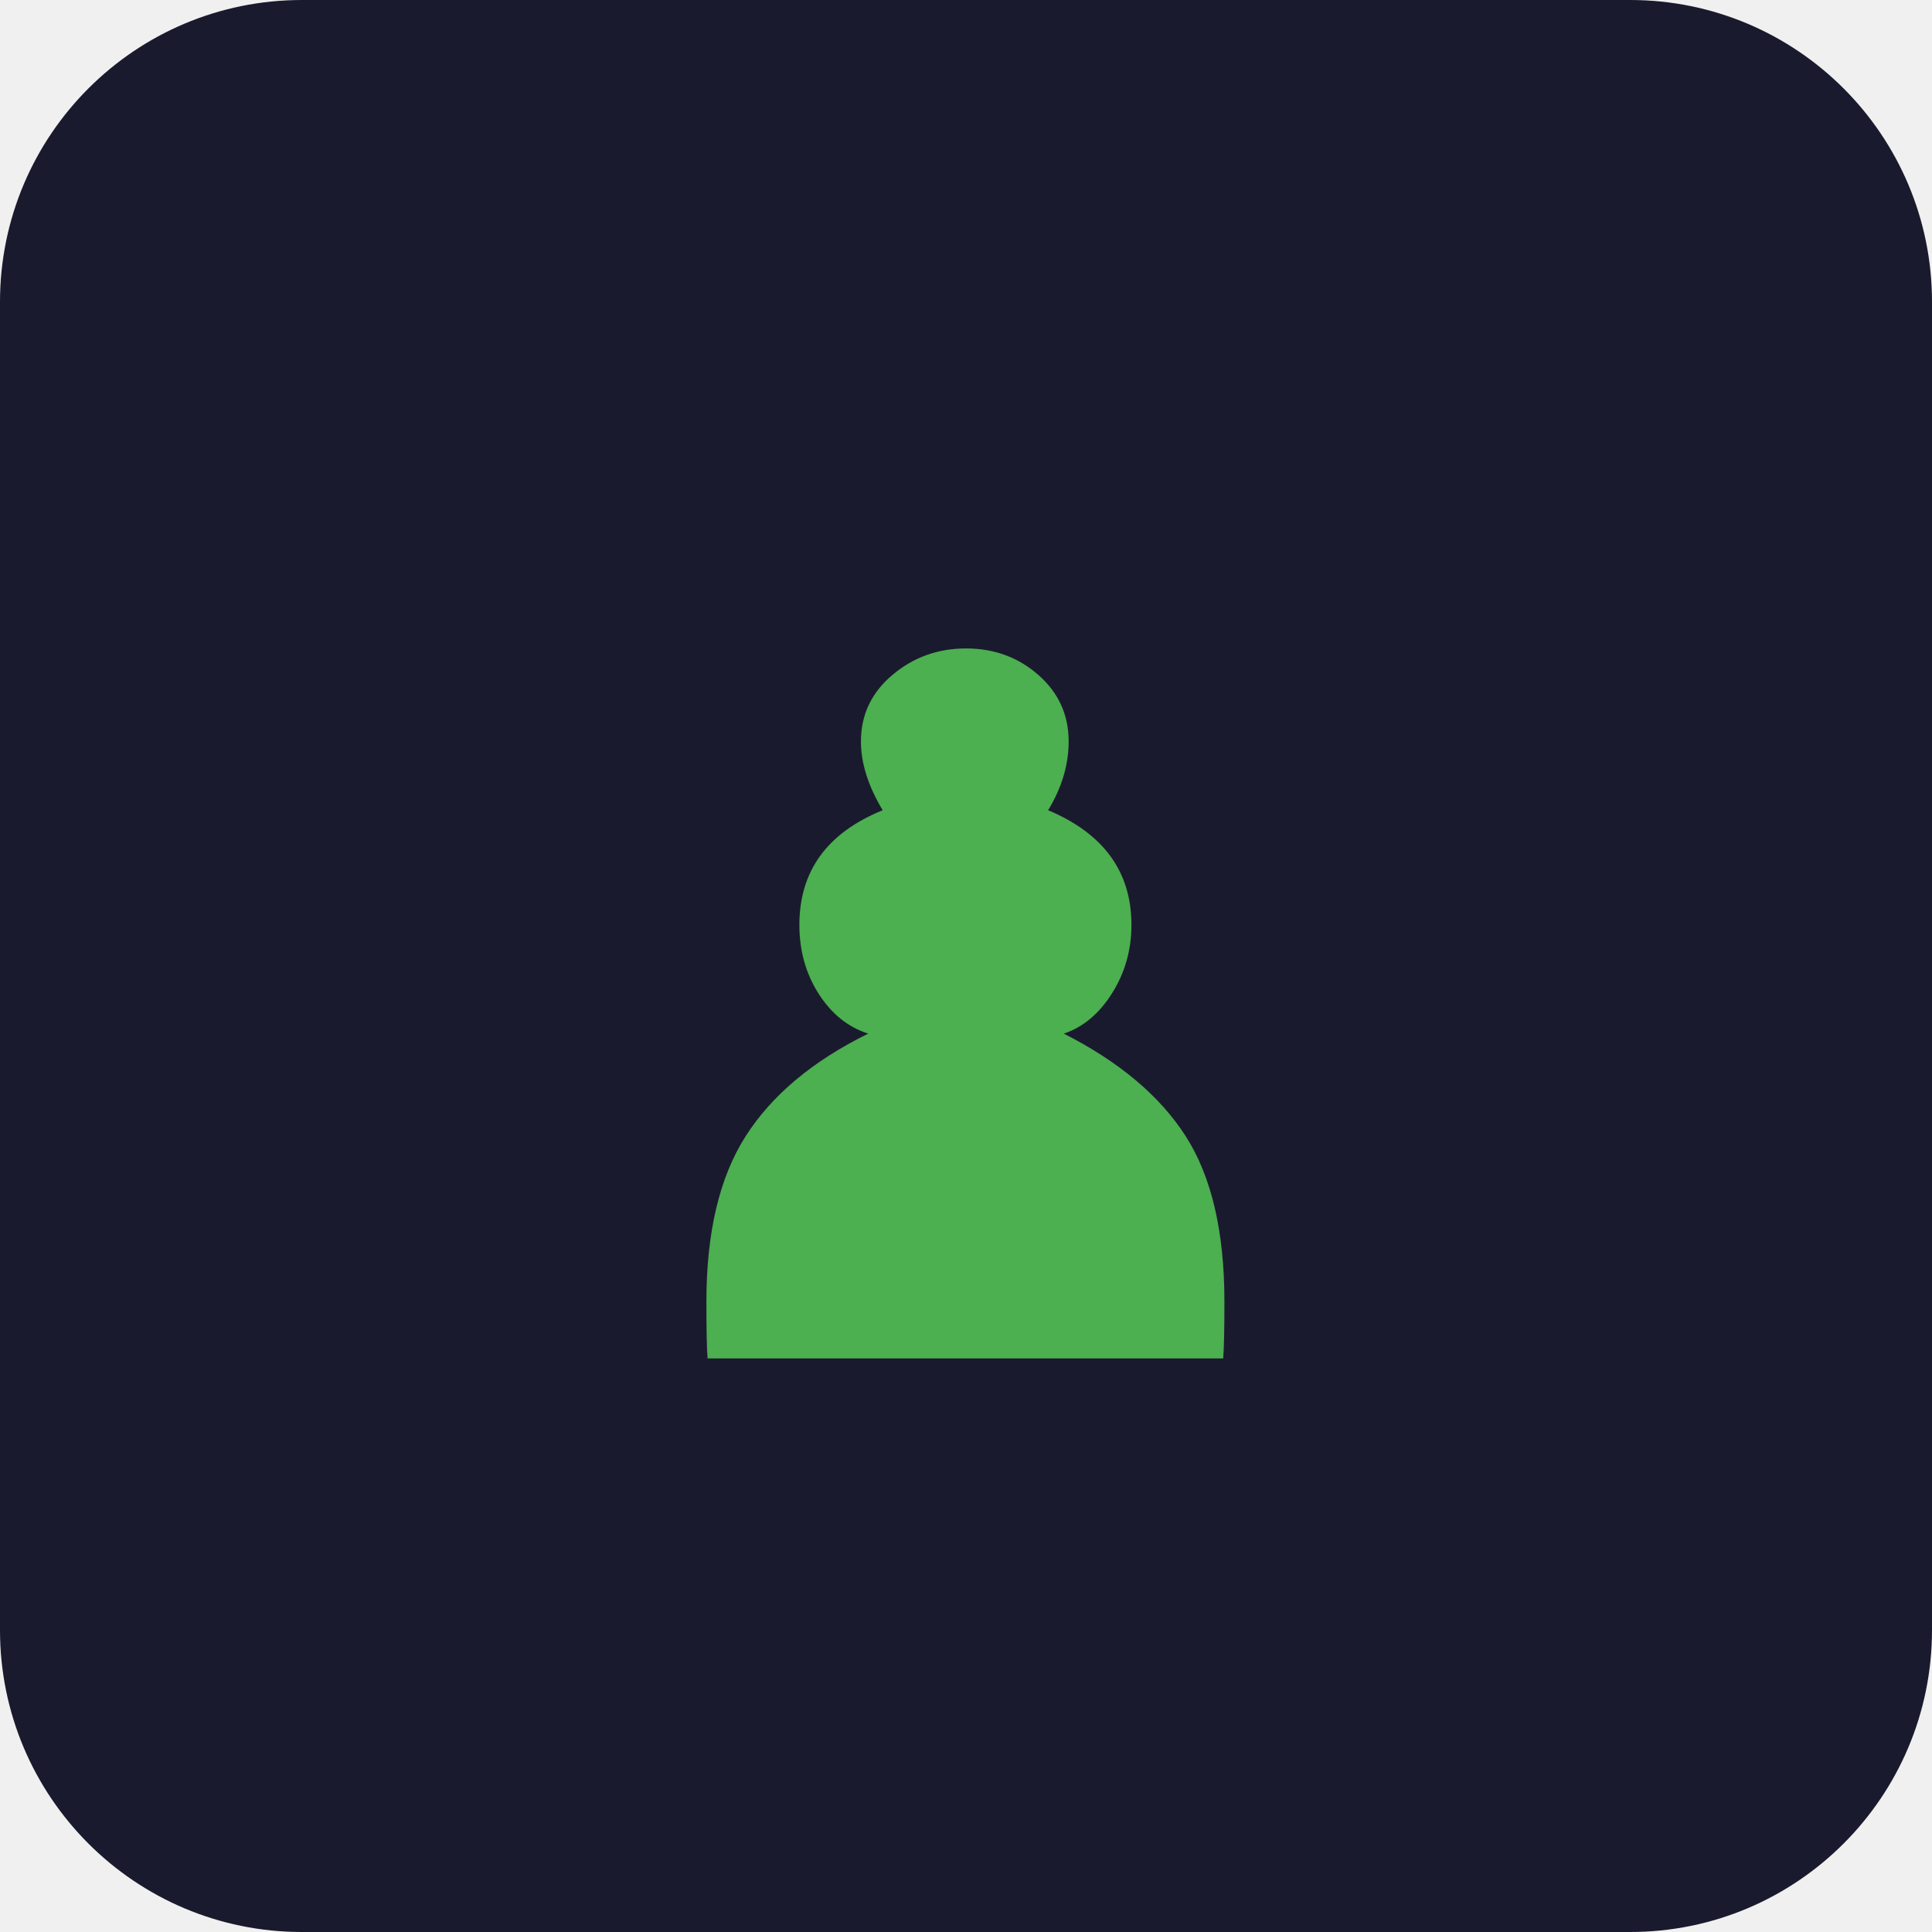
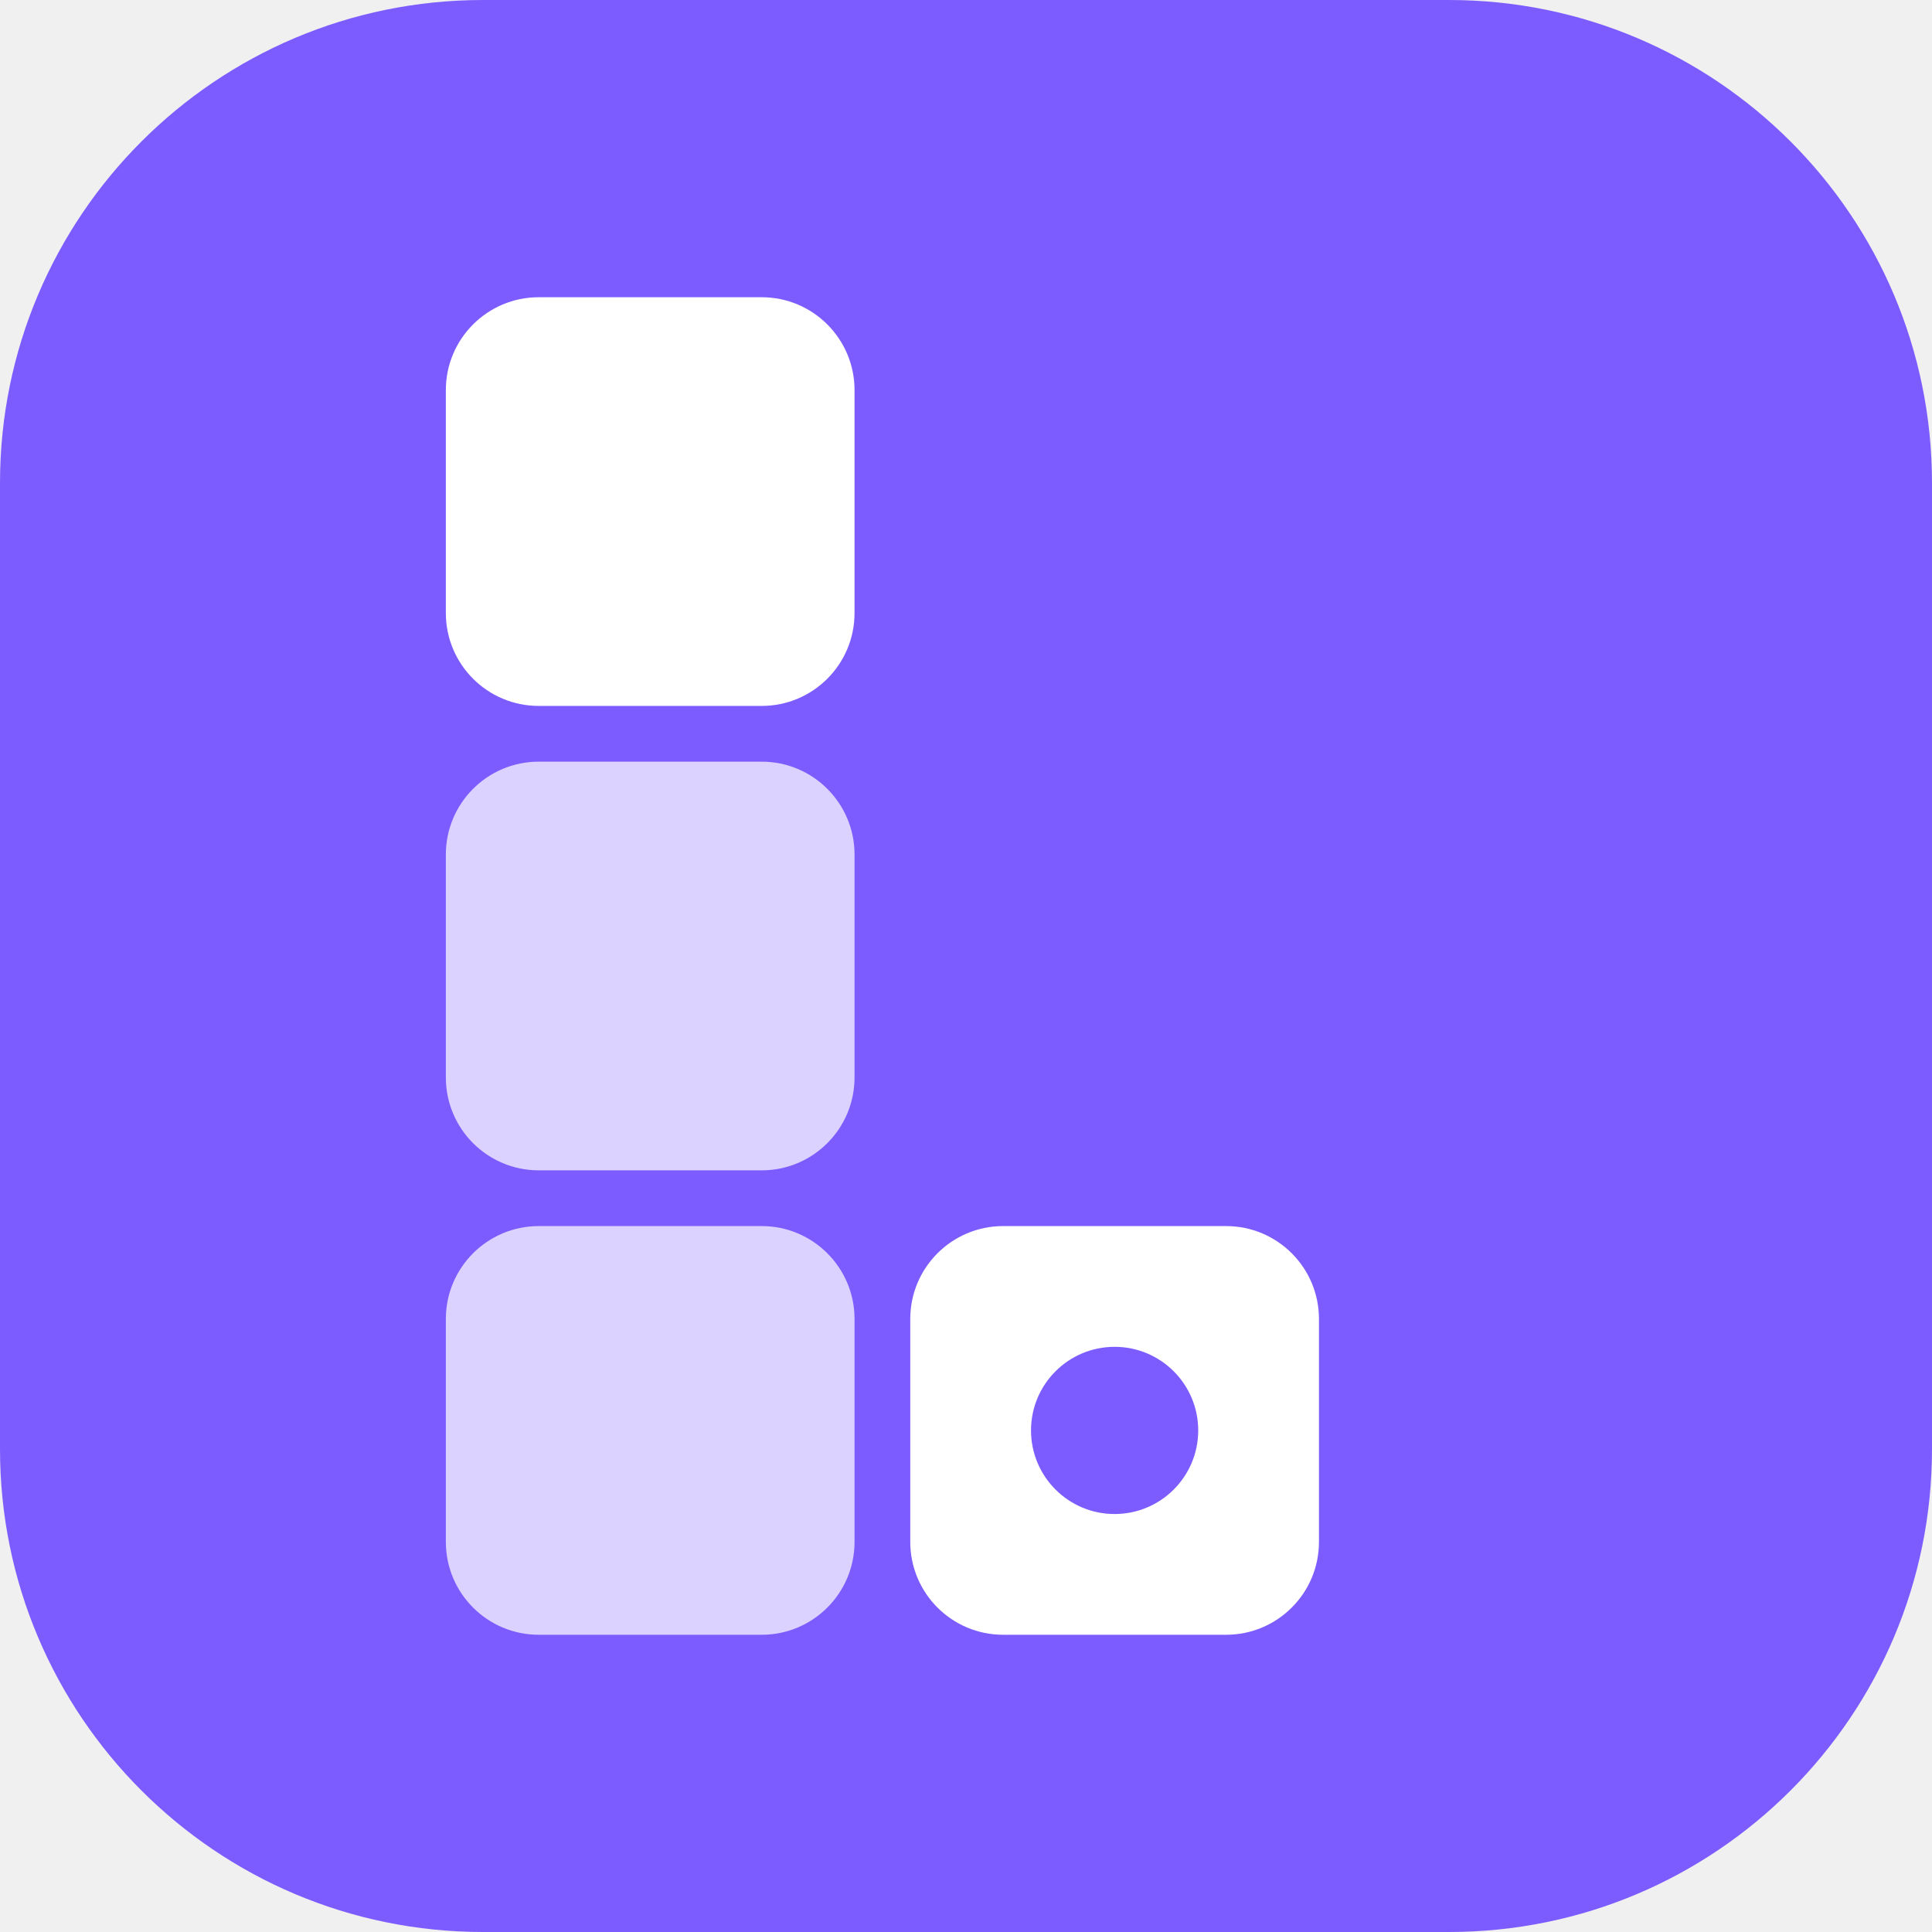
- <svg xmlns="http://www.w3.org/2000/svg" viewBox="0 0 512 512" width="512" height="512">
-   <rect width="512" height="512" rx="80" fill="#1a1a2e" />
-   <text x="256" y="360" font-size="320" text-anchor="middle" fill="#4caf50">♟</text>
+ <svg xmlns="http://www.w3.org/2000/svg" viewBox="0 0 104 104">
+   <rect width="104" height="104" rx="26" fill="#7C5CFF" />
+   <rect x="24" y="16" width="22" height="22" rx="5" fill="#fff" />
+   <rect x="24" y="41" width="22" height="22" rx="5" fill="#fff" fill-opacity=".72" />
+   <rect x="24" y="66" width="22" height="22" rx="5" fill="#fff" fill-opacity=".72" />
+   <rect x="49" y="66" width="22" height="22" rx="5" fill="#fff" />
+   <circle cx="60" cy="77" r="4.5" fill="#7C5CFF" />
</svg>
